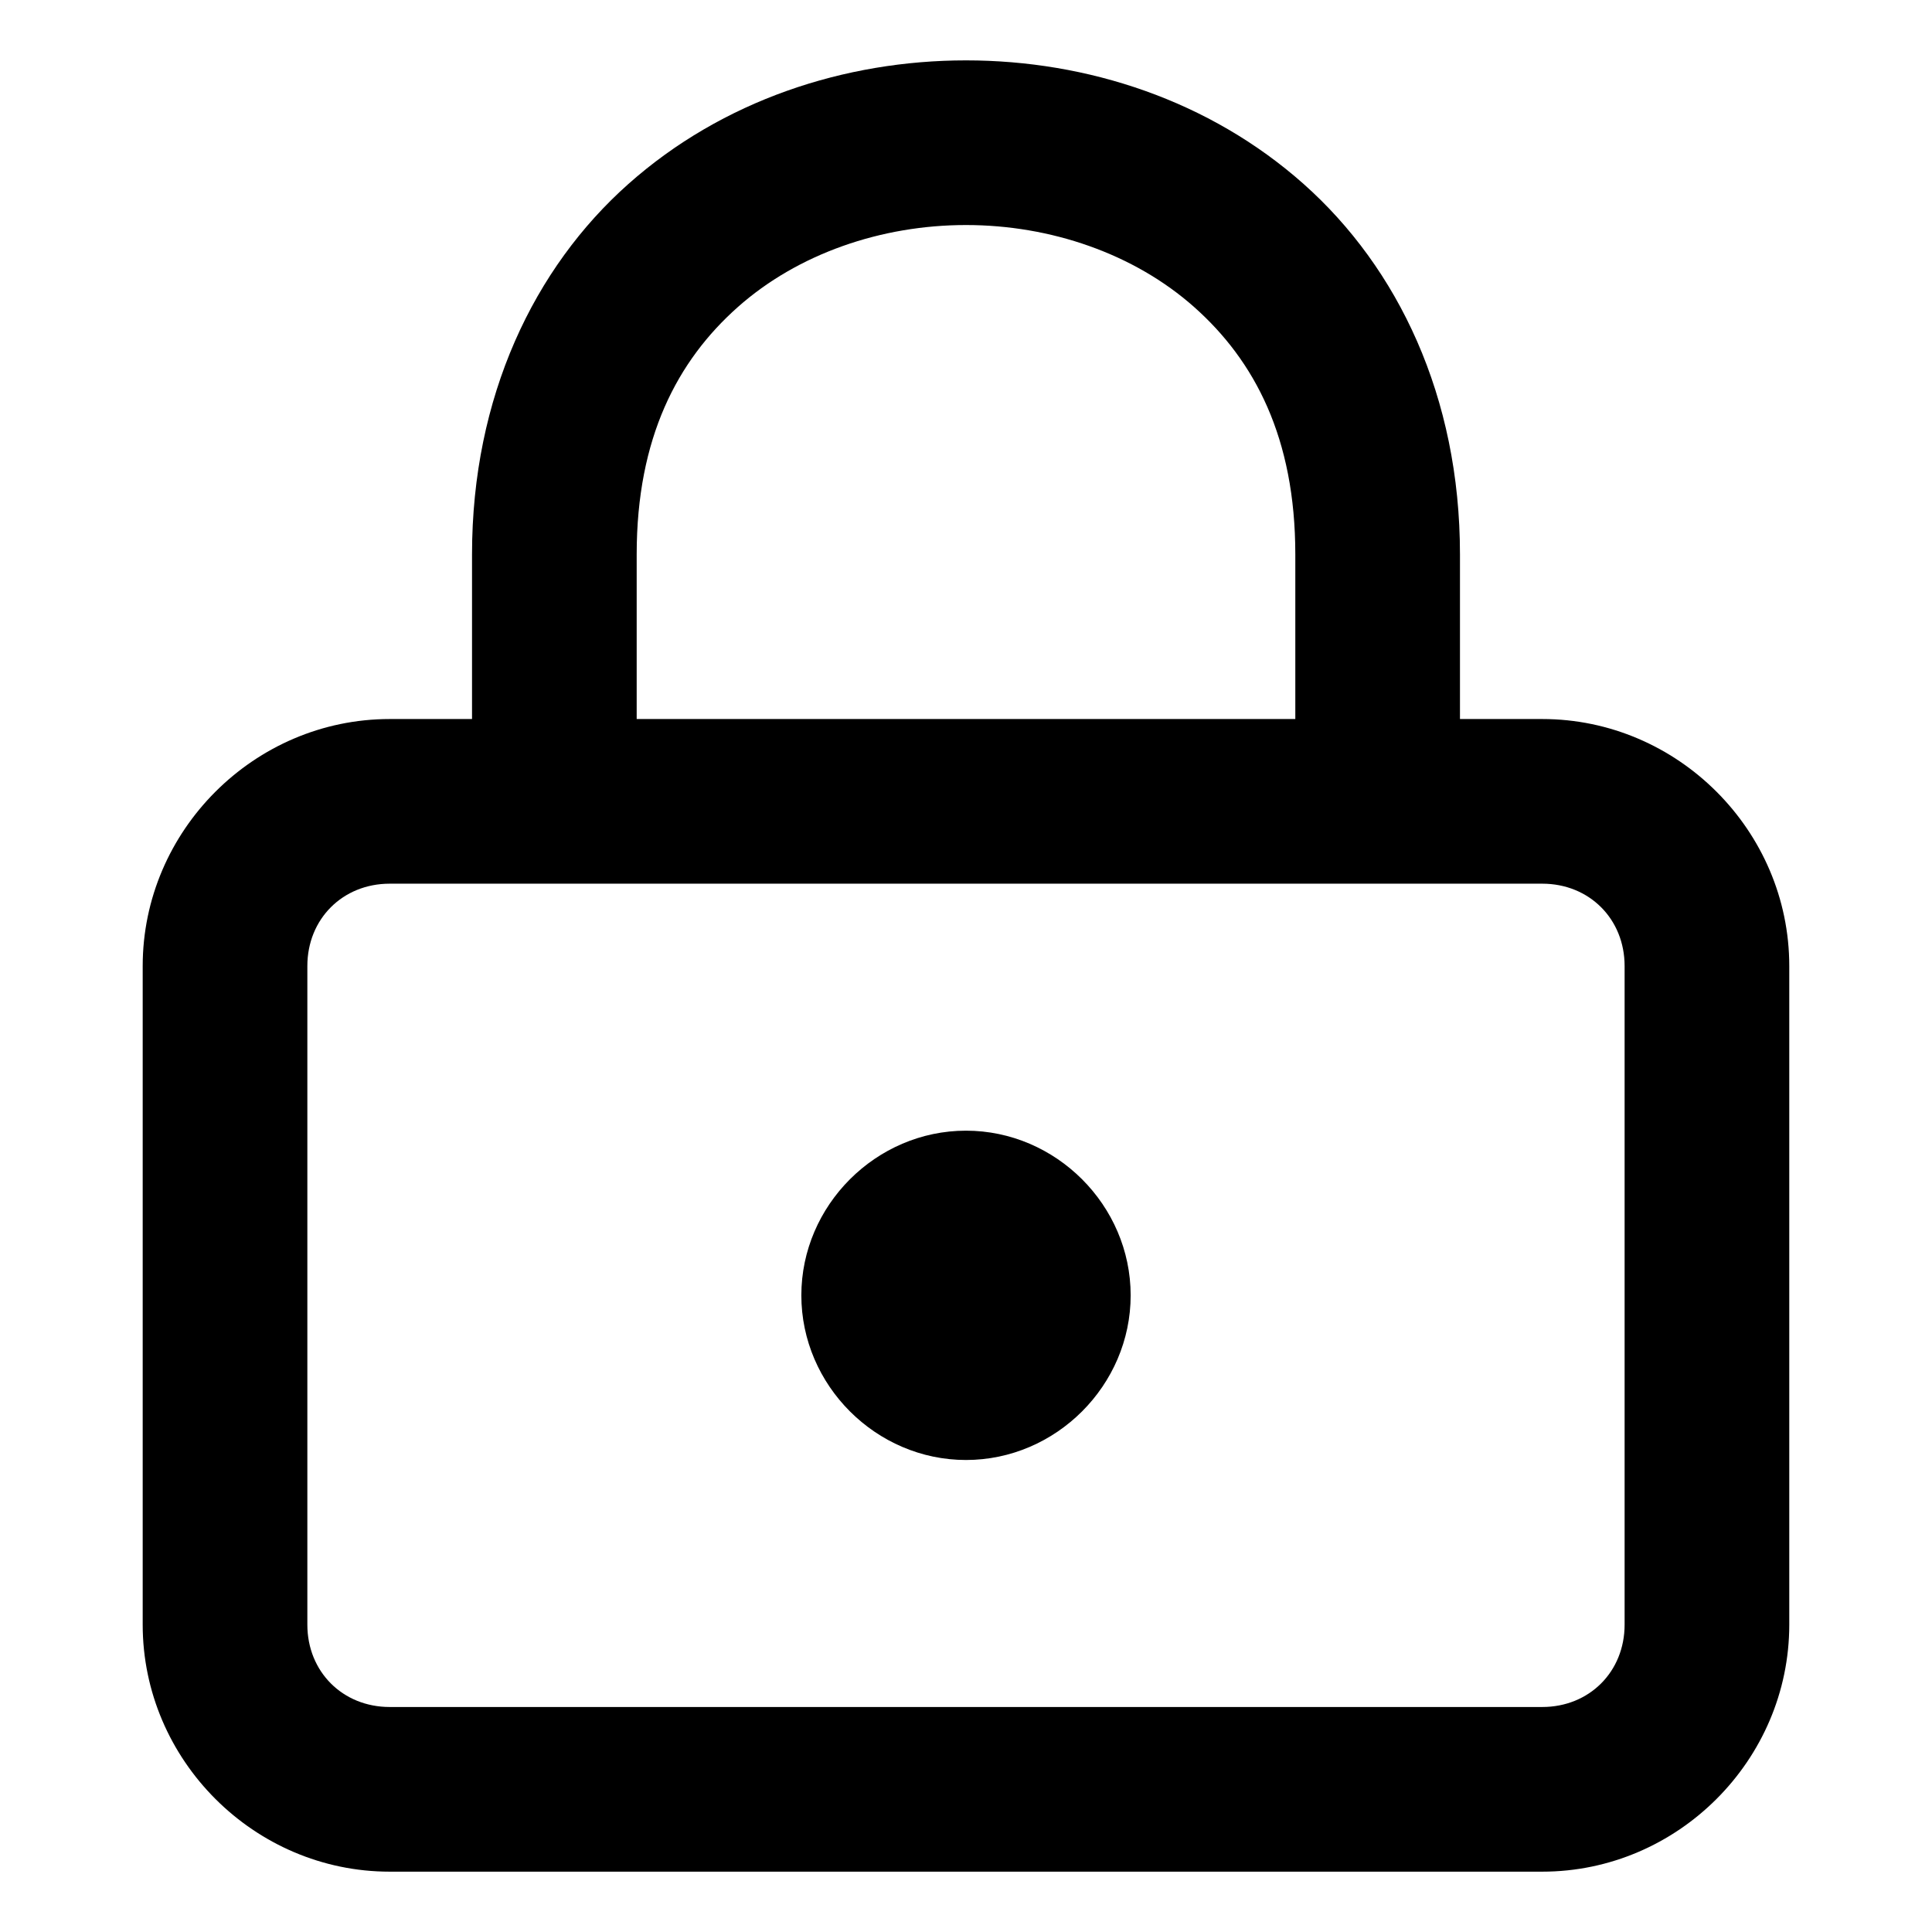
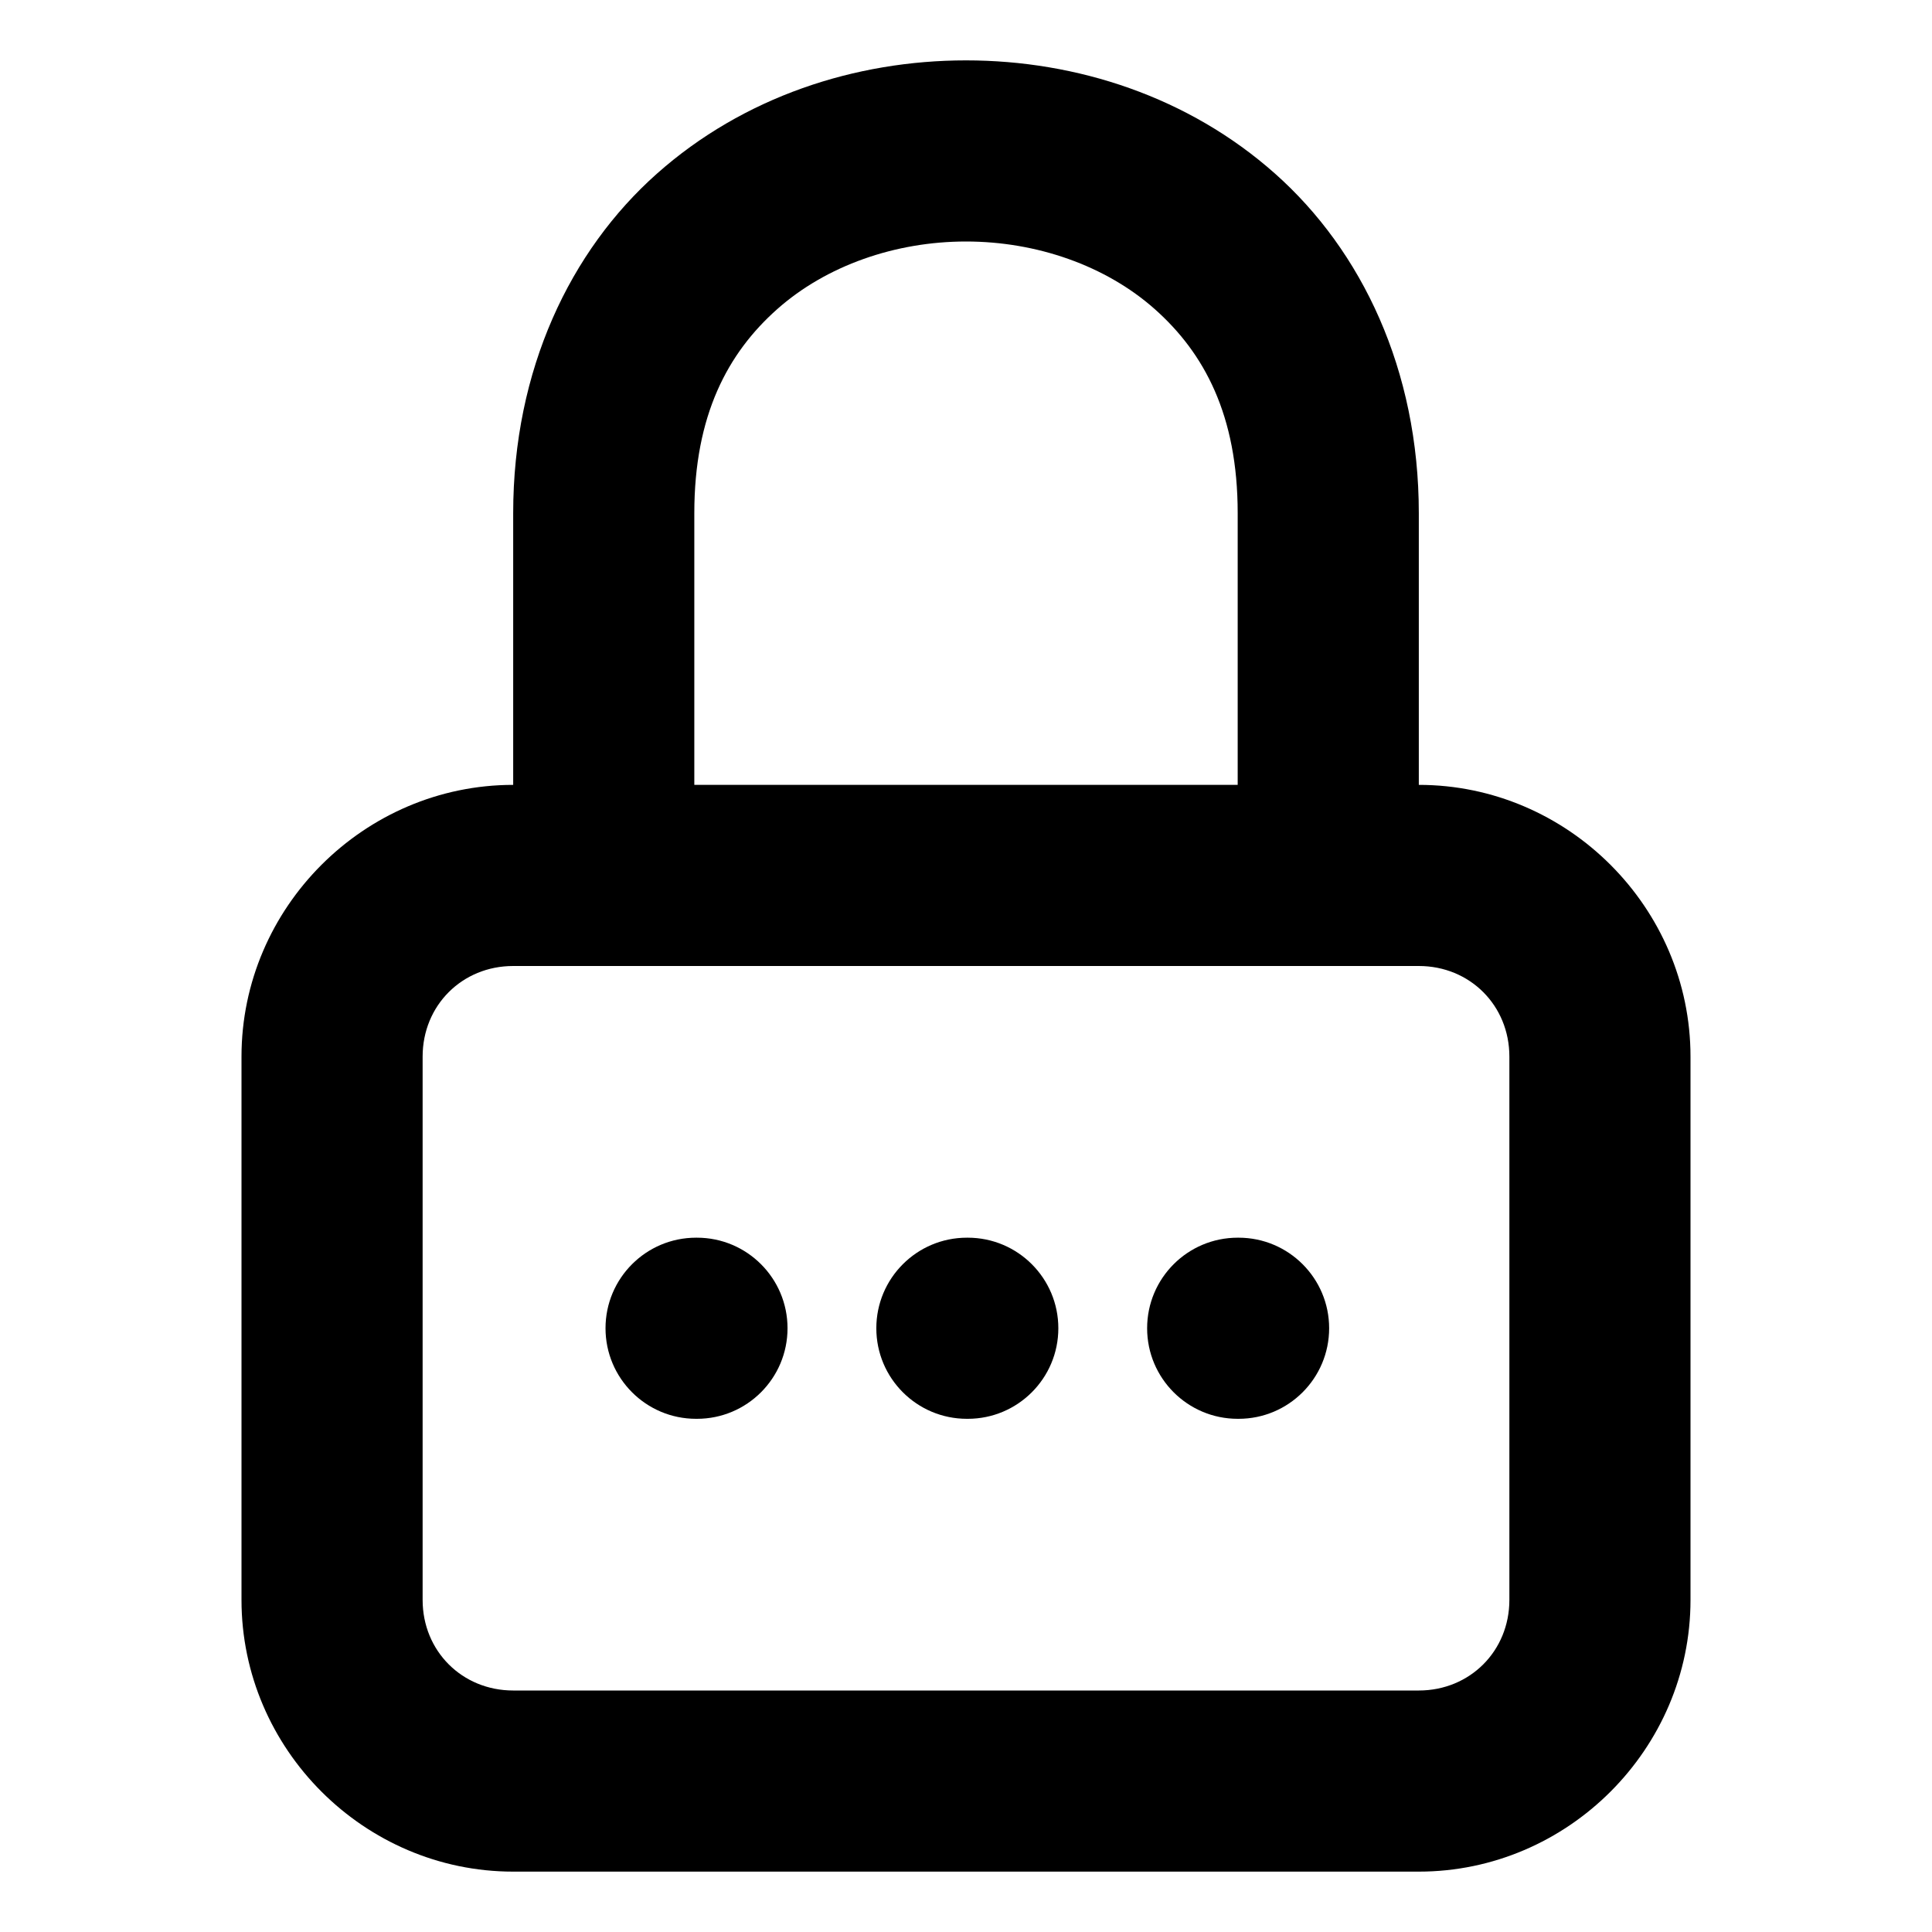
<svg xmlns="http://www.w3.org/2000/svg" version="1.1" viewBox="0 0 512 512">
-   <path d="m256 16c-32.121 0-64.536 10.589-89.489 32.77-24.953 22.18-41.42 56.321-41.42 98.139v65.455a21.818 21.818 0 0 0 21.818 21.818 21.818 21.818 0 0 0 21.818-21.818v-65.455c0-30.909 10.805-51.314 26.761-65.497s38.087-21.776 60.511-21.776 44.555 7.593 60.511 21.776c15.956 14.183 26.761 34.588 26.761 65.497v65.455a21.818 21.818 0 0 0 21.818 21.818 21.818 21.818 0 0 0 21.818-21.818v-65.455c0-41.818-16.467-75.959-41.42-98.139-24.953-22.18-57.367-32.77-89.489-32.77zm-152.73 174.55c-35.884 0-65.455 29.57-65.455 65.455v174.55c0 35.884 29.57 65.455 65.455 65.455h305.45c35.884 0 65.455-29.57 65.455-65.455v-174.55c0-35.884-29.57-65.455-65.455-65.455zm0 43.636h305.45c12.465 0 21.818 9.354 21.818 21.818v174.55c0 12.465-9.354 21.818-21.818 21.818h-305.45c-12.465 0-21.818-9.354-21.818-21.818v-174.55c0-12.465 9.354-21.818 21.818-21.818zm152.73 65.455c-23.841 0-43.636 19.795-43.636 43.636 0 23.841 19.795 43.636 43.636 43.636s43.636-19.795 43.636-43.636c0-23.841-19.795-43.636-43.636-43.636z" color="#000000" style="-inkscape-stroke:none" />
+   <path d="m256 16c-29.333 0-58.989 9.648-81.938 30.047-22.948 20.399-38.062 51.953-38.062 89.953v72c-39.48 0-72 32.52-72 72v144c0 39.48 32.52 72 72 72h240c39.48 0 72-32.52 72-72v-144c0-39.48-32.52-72-72-72v-72c0-38-15.114-69.555-38.062-89.953-22.948-20.399-52.604-30.047-81.938-30.047zm0 48c18.667 0 37.011 6.352 50.063 17.953 13.052 11.601 21.937 28.047 21.937 54.047v72h-144v-72c0-26 8.886-42.445 21.938-54.047 13.052-11.601 31.396-17.953 50.062-17.953zm-120 192h240c13.539 0 24 10.461 24 24v144c0 13.539-10.461 24-24 24h-240c-13.539 0-24-10.461-24-24v-144c0-13.539 10.461-24 24-24zm48.469 72a24 24 0 0 0-24 24 24 24 0 0 0 24 24h0.234a24 24 0 0 0 24-24 24 24 0 0 0-24-24zm71.766 0a24 24 0 0 0-24 24 24 24 0 0 0 24 24h0.235a24 24 0 0 0 24-24 24 24 0 0 0-24-24zm71.766 0a24 24 0 0 0-24 24 24 24 0 0 0 24 24h0.235a24 24 0 0 0 24-24 24 24 0 0 0-24-24z" color="#000000" fill="currentColor" stroke-linecap="round" stroke-linejoin="round" stroke-width="24" style="-inkscape-stroke:none" />
</svg>
